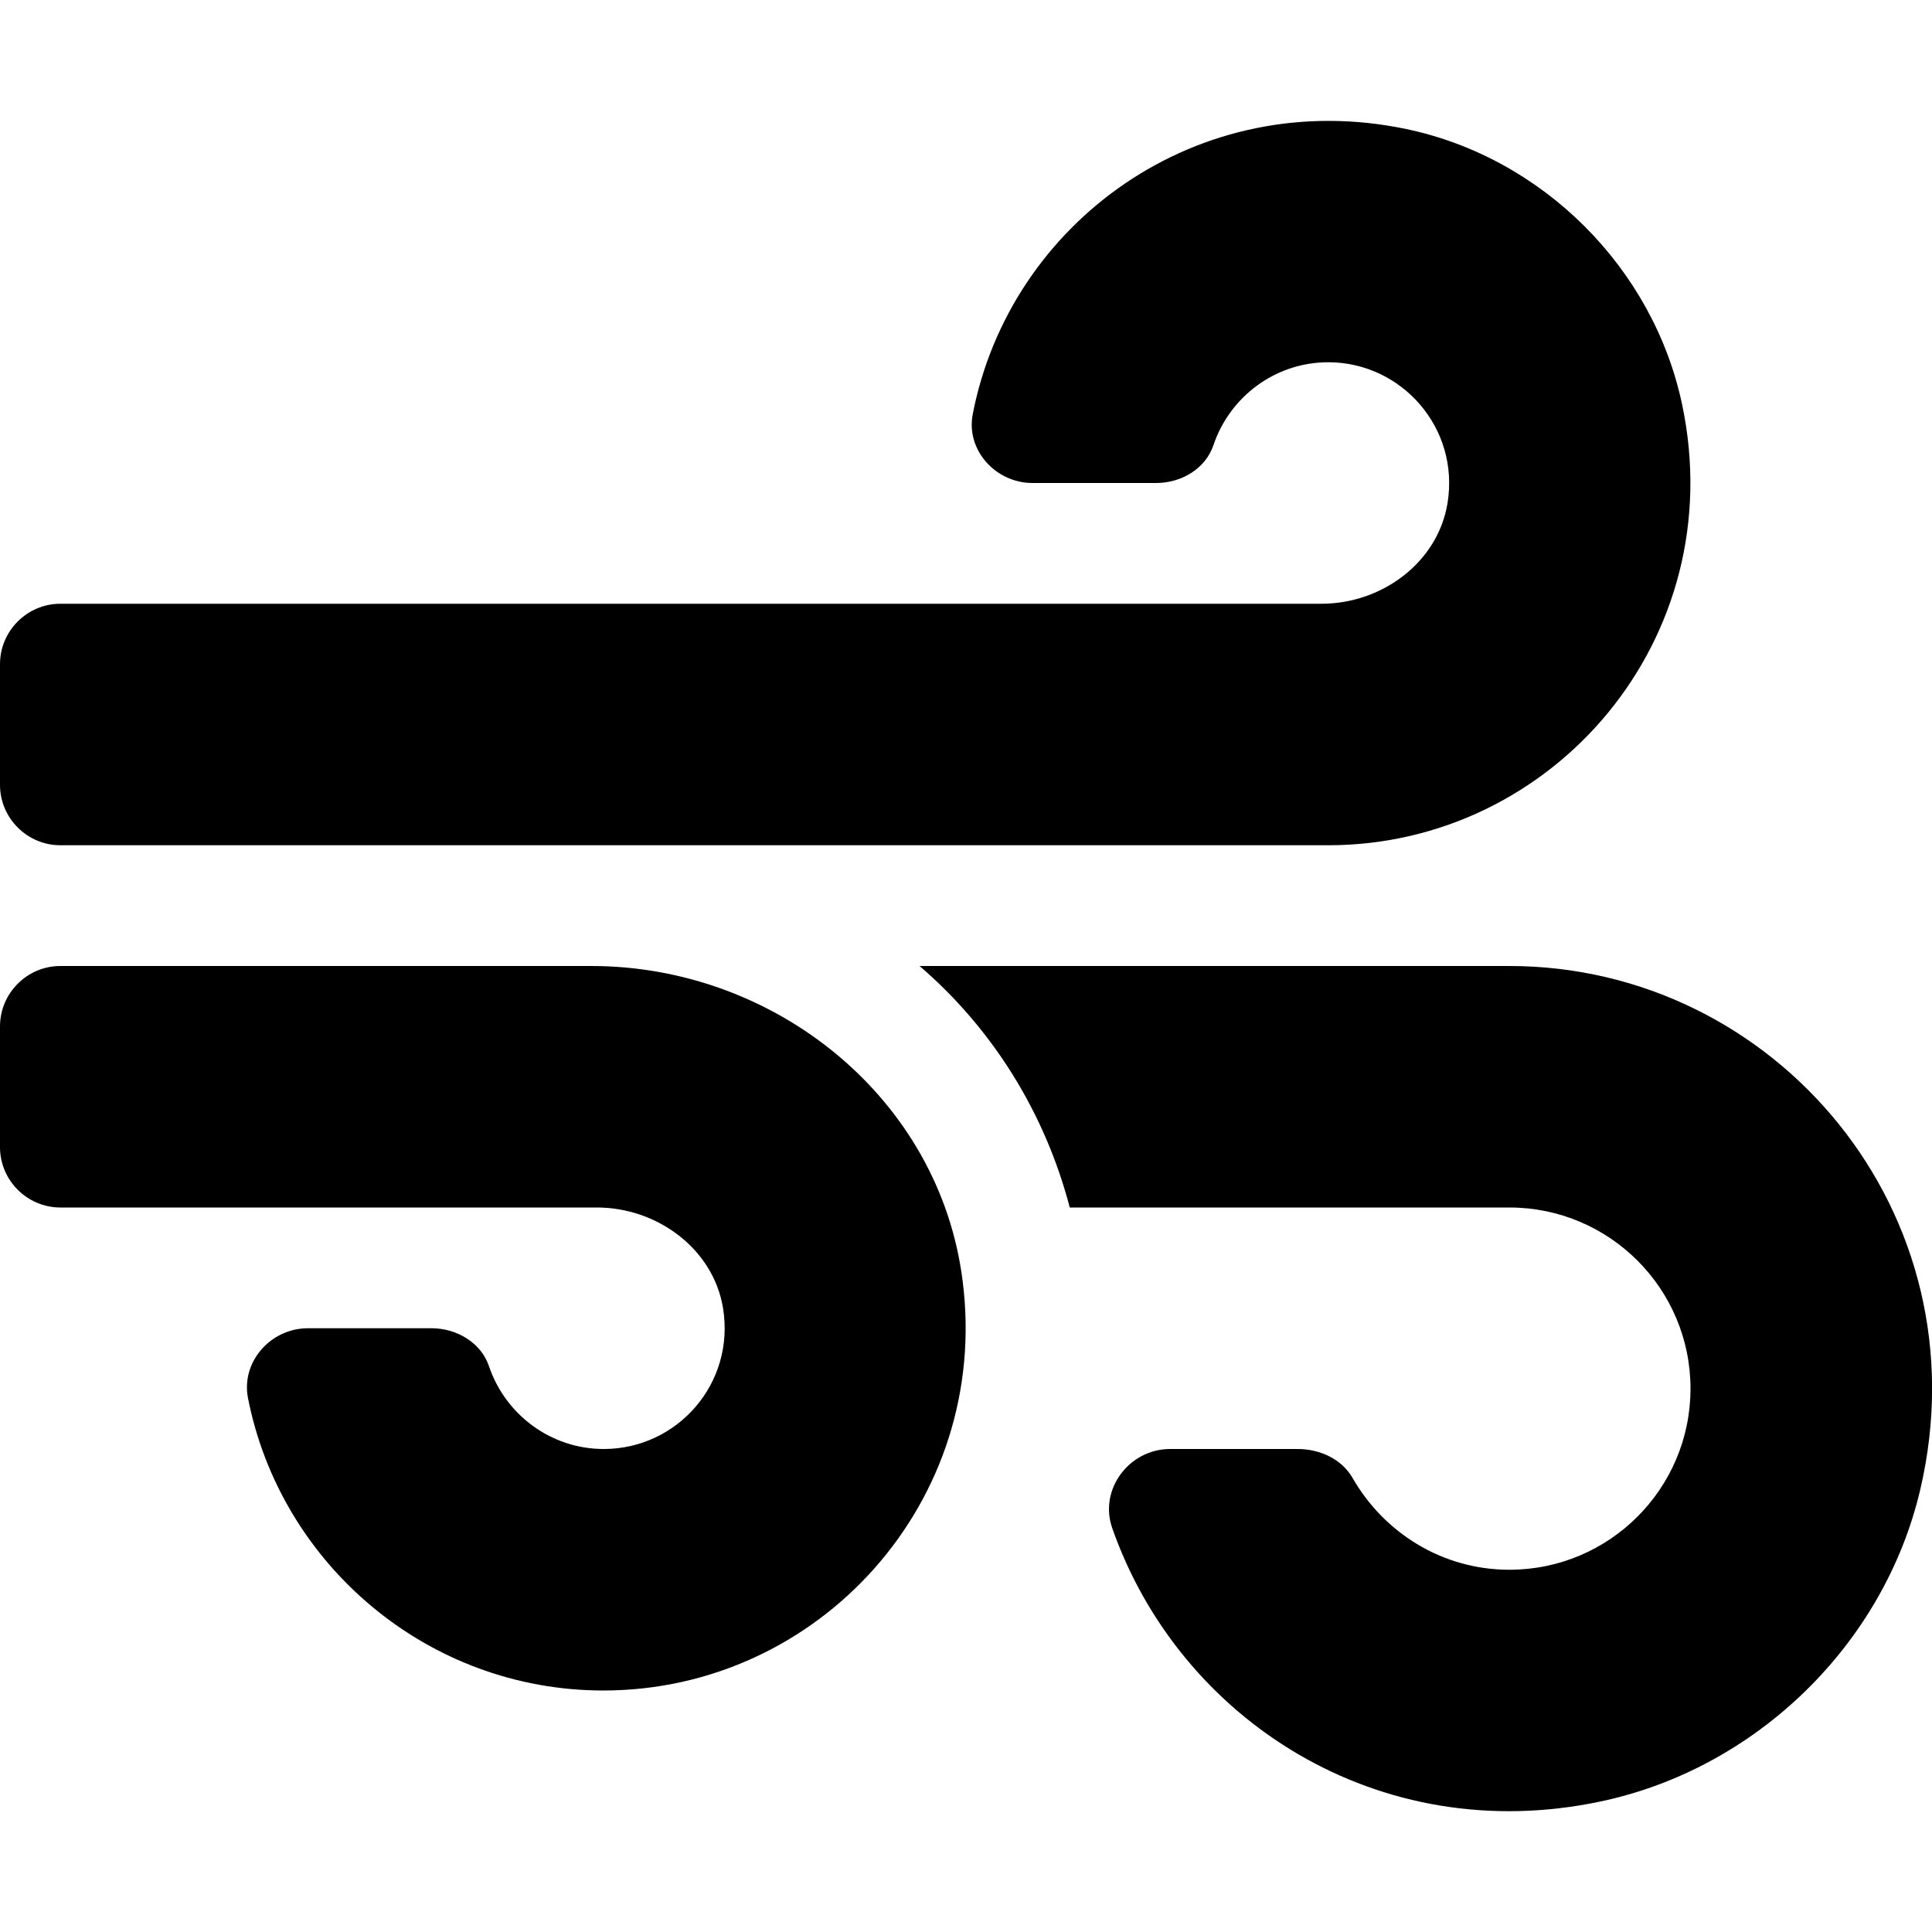
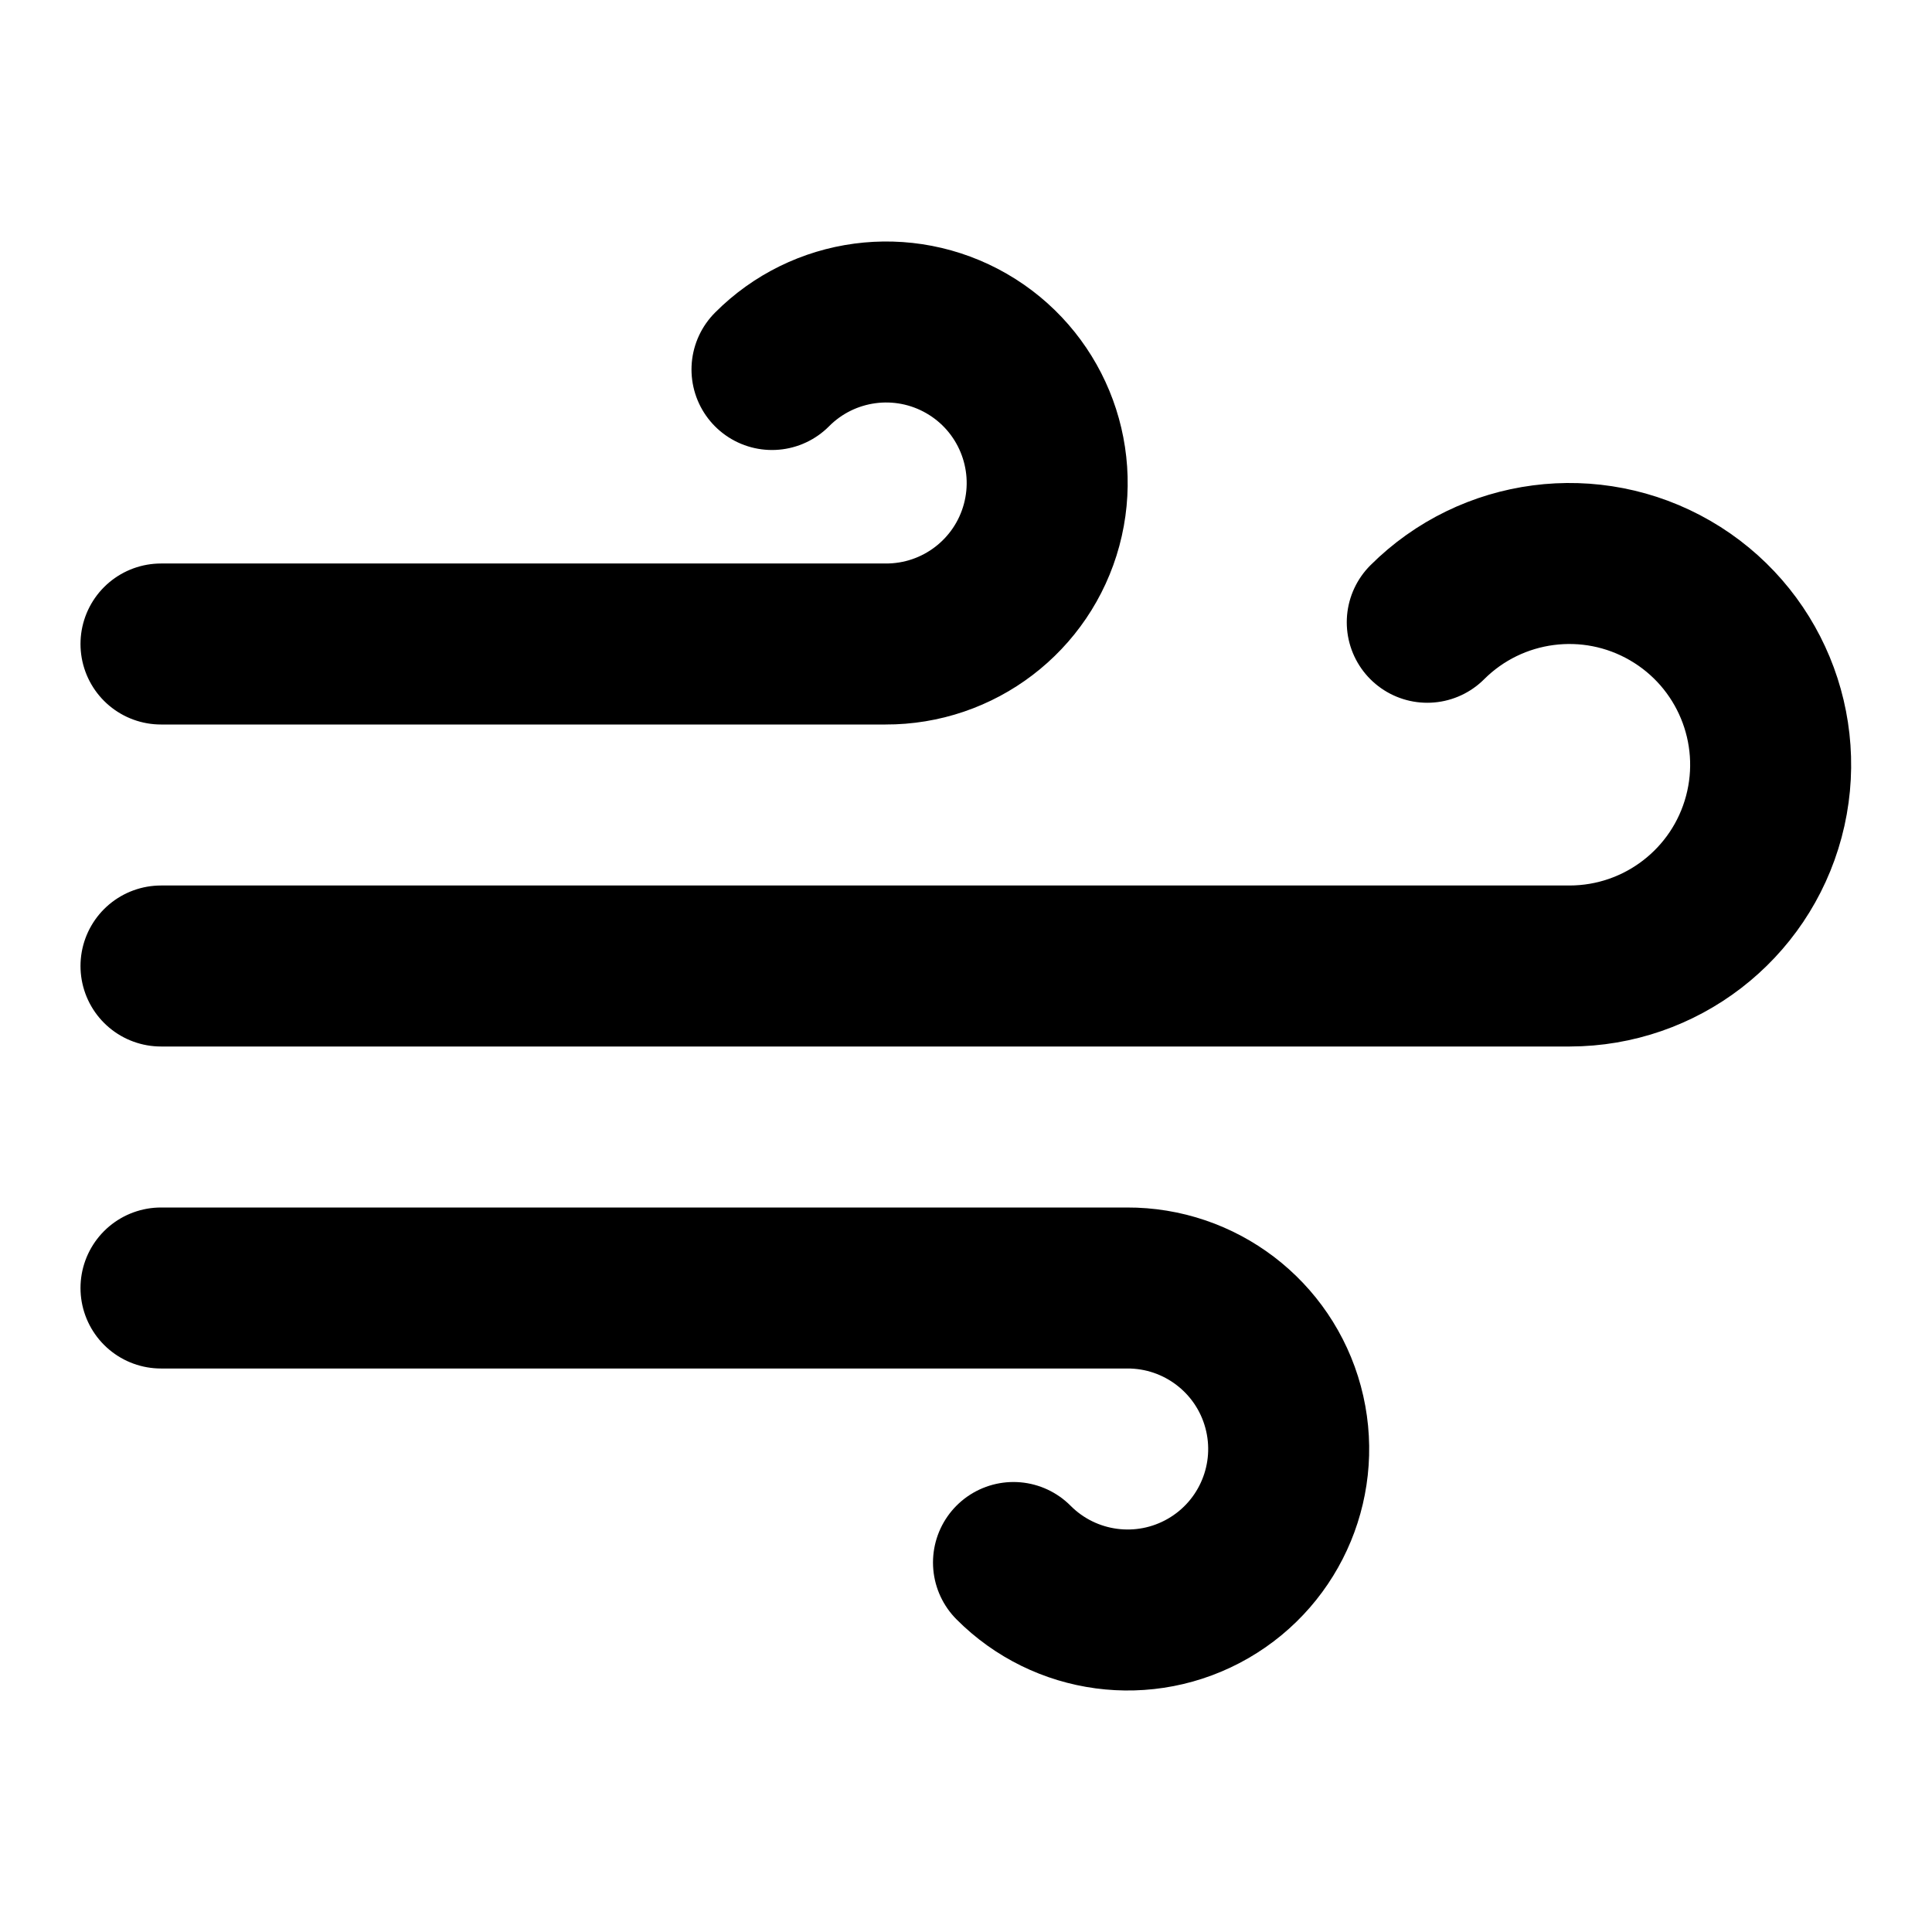
- <svg xmlns="http://www.w3.org/2000/svg" viewBox="0 0 512 512">
-   <path d="M156.7 256H16c-8.8 0-16 7.2-16 16v32c0 8.8 7.2 16 16 16h142.2c15.9 0 30.8 10.9 33.4 26.6 3.3 20-12.1 37.4-31.6 37.4-14.1 0-26.1-9.2-30.4-21.9-2.1-6.3-8.6-10.1-15.2-10.1H81.6c-9.8 0-17.7 8.8-15.9 18.4 8.6 44.1 47.6 77.6 94.2 77.6 57.1 0 102.7-50.1 95.2-108.6C249 291 205.4 256 156.7 256zM16 224h336c59.7 0 106.8-54.8 93.8-116.7-7.6-36.2-36.9-65.5-73.1-73.1-55.4-11.6-105.1 24.9-114.9 75.5-1.9 9.6 6.1 18.3 15.8 18.3h32.8c6.7 0 13.1-3.8 15.2-10.1C325.9 105.2 337.9 96 352 96c19.4 0 34.9 17.4 31.6 37.4-2.6 15.7-17.4 26.6-33.4 26.6H16c-8.8 0-16 7.2-16 16v32c0 8.8 7.2 16 16 16zm384 32H243.7c19.3 16.6 33.2 38.8 39.8 64H400c26.5 0 48 21.5 48 48s-21.5 48-48 48c-17.9 0-33.3-9.9-41.6-24.4-2.9-5-8.7-7.6-14.5-7.6h-33.8c-10.9 0-19 10.8-15.3 21.1 17.8 50.6 70.5 84.8 129.4 72.3 41.2-8.7 75.1-41.6 84.7-82.7C526 321.5 470.5 256 400 256z" />
+ <svg xmlns="http://www.w3.org/2000/svg" width="24" height="24" viewBox="0 0 24 24" fill="none" stroke="currentColor" stroke-width="2" stroke-linecap="round" stroke-linejoin="round" class="feather feather-wind">
+   <path d="M9.59 4.59A2 2 0 1 1 11 8H2m10.59 11.41A2 2 0 1 0 14 16H2m15.73-8.27A2.5 2.5 0 1 1 19.5 12H2" />
</svg>
